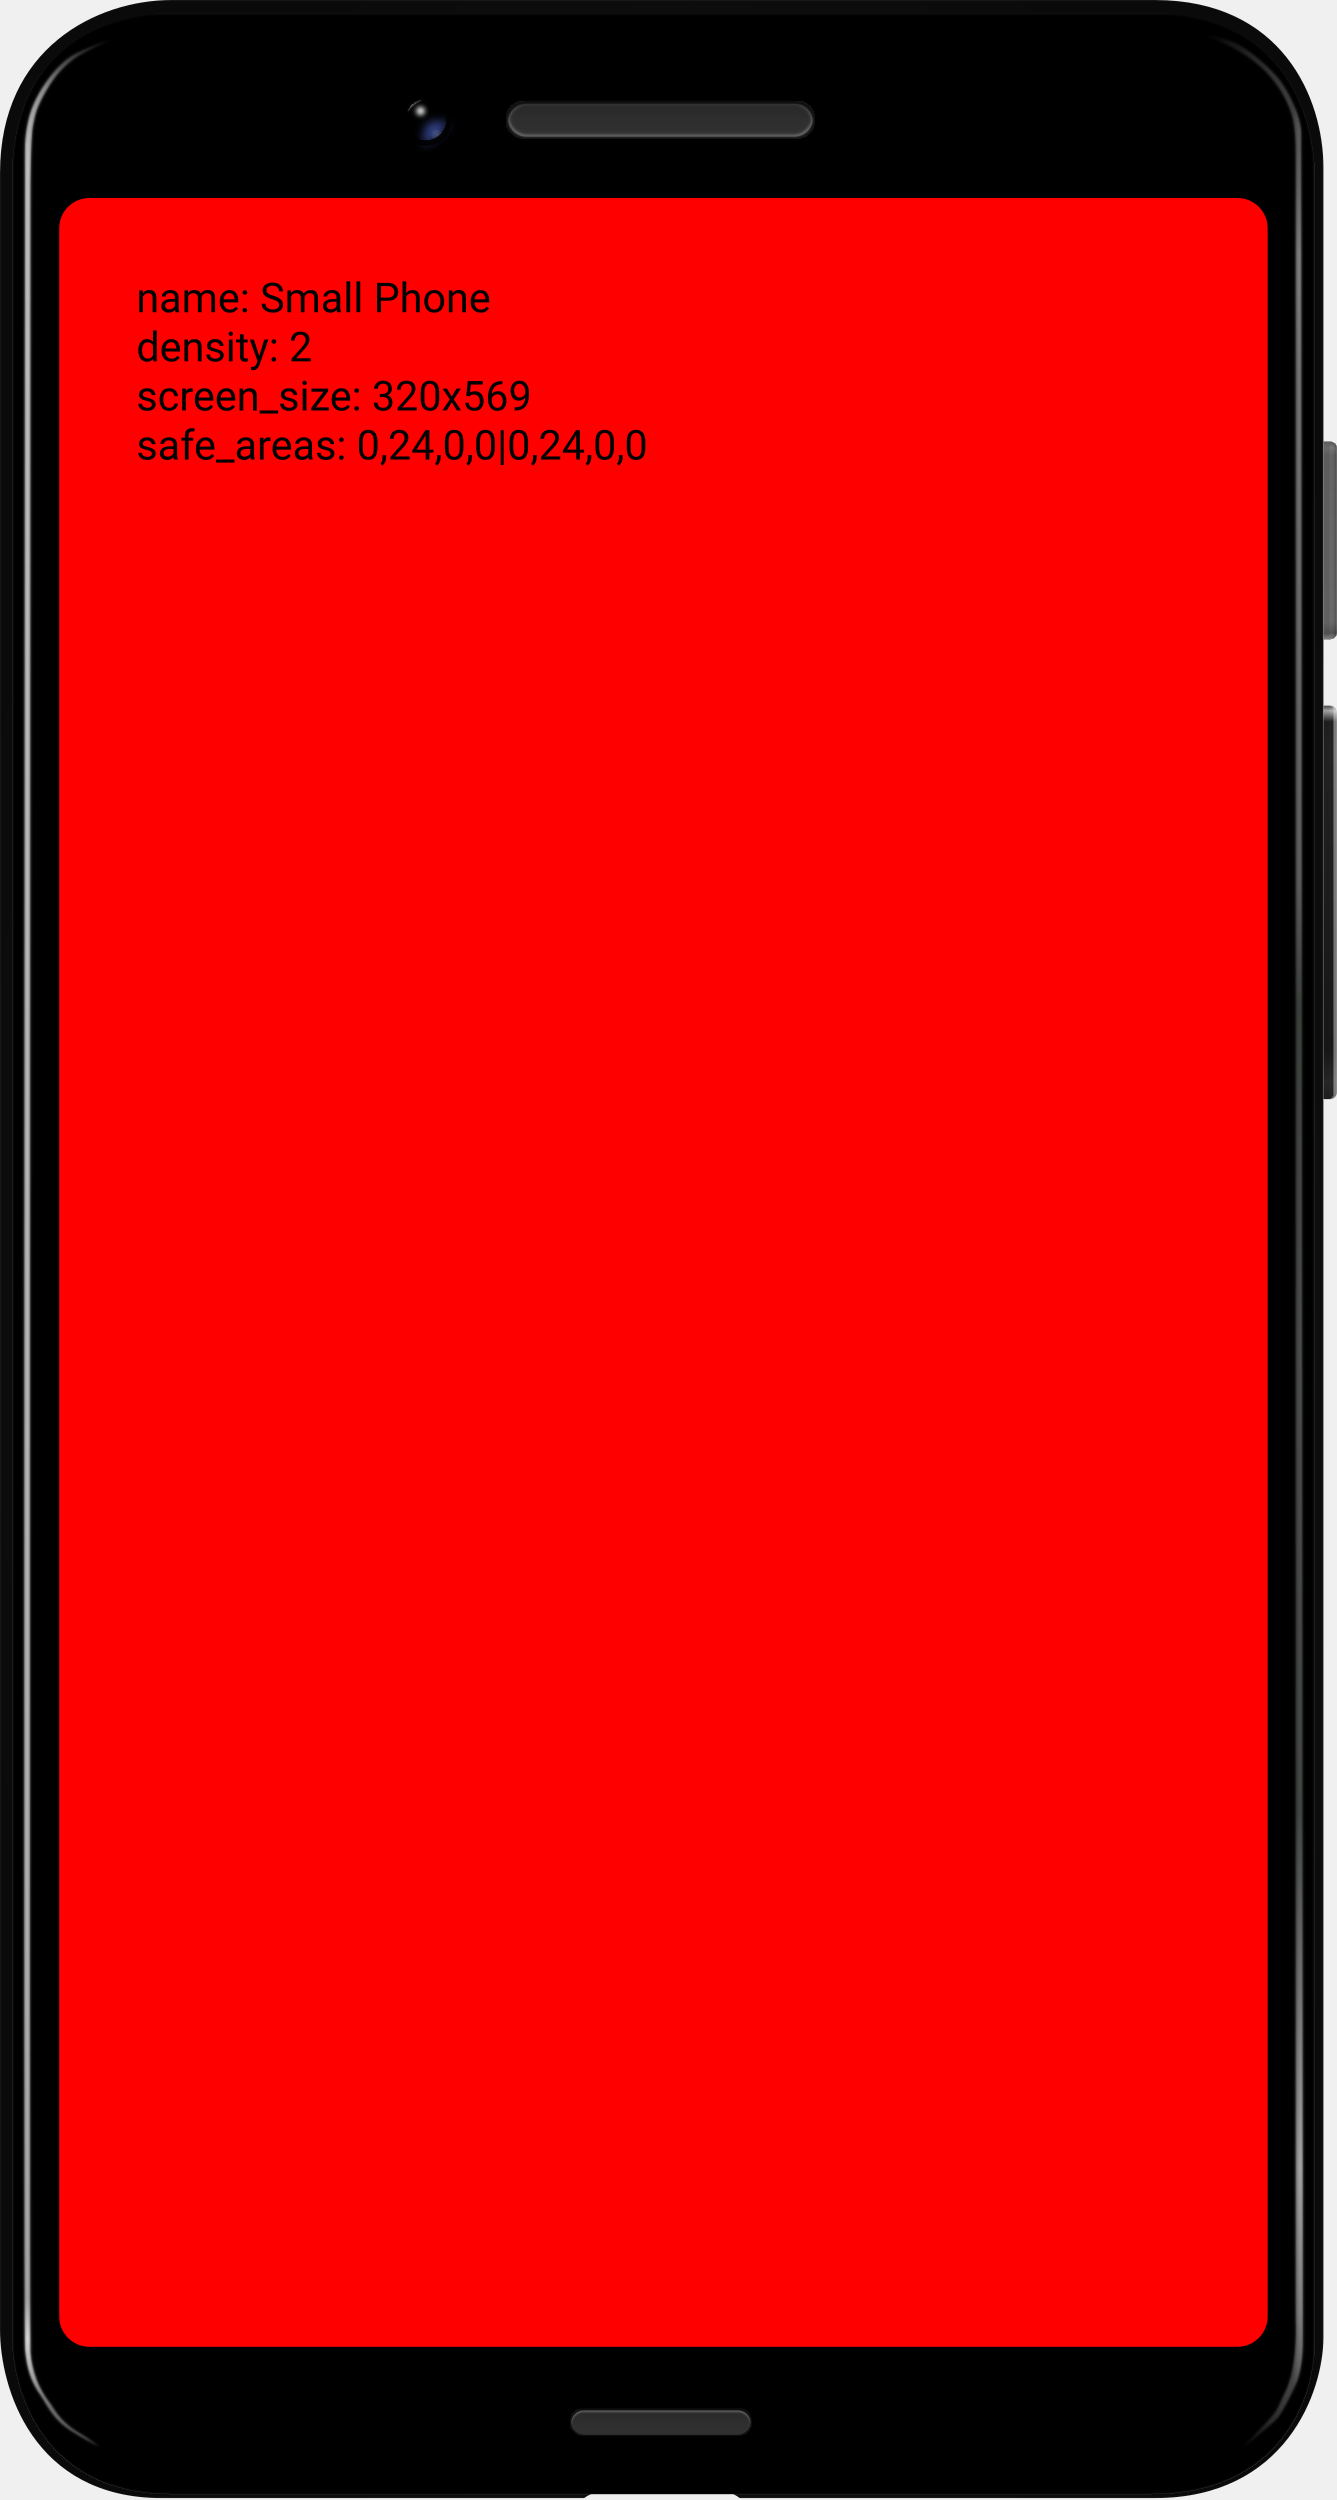
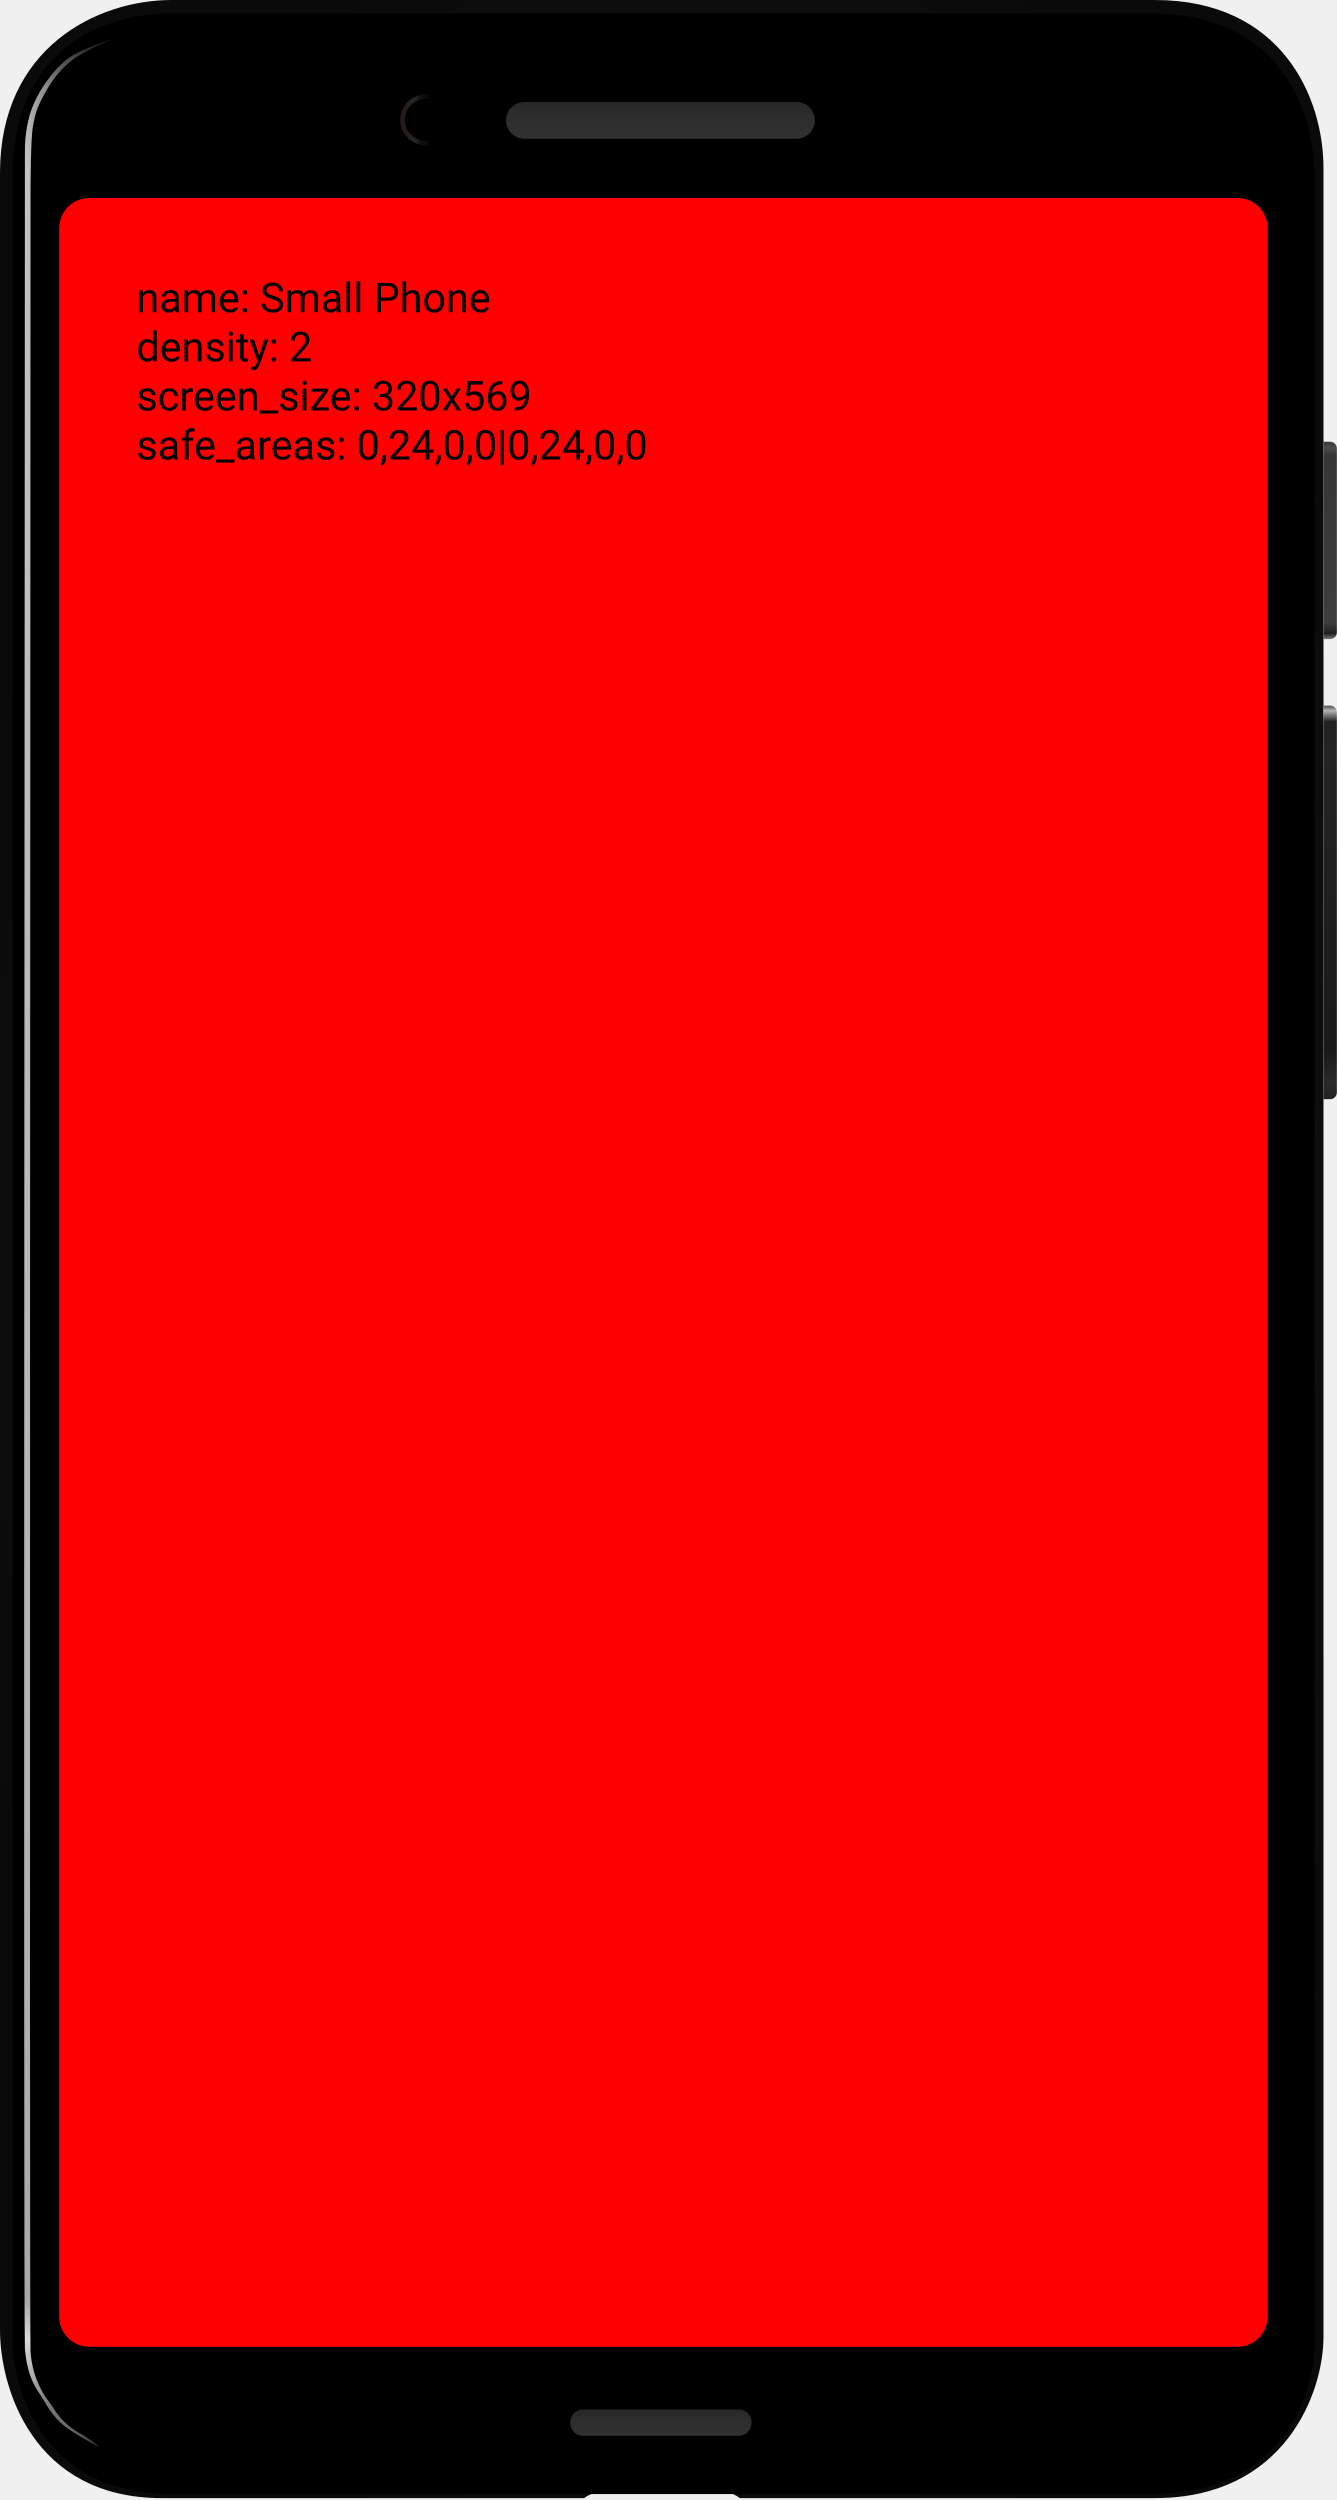
<svg xmlns="http://www.w3.org/2000/svg" width="354" height="662" viewBox="0 0 354 662" fill="none">
-   <g filter="url(#filter0_i)">
-     <path fill-rule="evenodd" clip-rule="evenodd" d="M305.784 0H45.477C25.674 0 0 12.669 0 45.803V616.98C0 632.01 8.502 661.5 42.843 661.5H154.682C155.505 660.89 156.969 660 158.508 660H192.374C193.729 660 195.097 660.89 195.875 661.5H305.784C340.431 661.5 350.457 633.353 350.457 618.825V44.471C350.457 25.938 339.503 0 305.784 0Z" fill="url(#paint0_radial)" />
+   <path d="M305.784 0H45.477C25.674 0 0 12.669 0 45.803V616.98C0 632.01 8.502 661.5 42.843 661.5H154.682C155.505 660.89 156.969 660 158.508 660H192.374C193.729 660 195.097 660.89 195.875 661.5H305.784C340.431 661.5 350.457 633.353 350.457 618.825V44.471C350.457 25.938 339.503 0 305.784 0Z" fill="url(#paint0_radial_133:0)" />
+   <path fill-rule="evenodd" clip-rule="evenodd" d="M45.435 3.551C57.368 3.551 146.091 3.551 304.919 3.551C338.455 3.551 348.095 28.544 348.095 46.924C348.095 58.761 348.095 196.197 348.095 620.5C348.095 634.908 339.01 660.424 304.919 660.424C297.778 660.424 207.048 660.424 45.435 660.424C11.644 660.424 3.248 633.464 3.248 618.559C3.248 204.301 3.248 68.064 3.248 46.924C3.248 14.063 25.95 3.551 45.435 3.551Z" fill="black" />
+   <mask id="mask0_133:0" style="mask-type:alpha" maskUnits="userSpaceOnUse" x="0" y="10" width="57" height="638">
+     <rect y="10.334" width="56.392" height="637.667" fill="url(#paint1_linear_133:0)" />
+   </mask>
+   <g mask="url(#mask0_133:0)">
+     <path fill-rule="evenodd" clip-rule="evenodd" d="M26.38 647.965C26.38 647.965 23.941 645.95 21.073 644.295C15.713 641.202 14.323 637.666 13.143 636.199C10.425 632.822 8.438 627.969 8.094 622.843C7.749 617.717 8.094 50.279 8.094 50.279C8.094 50.279 8.094 36.82 8.743 33.326C9.393 29.832 9.82 28.314 12.245 24.036C14.67 19.759 17.127 17.472 19.382 15.732C22.085 13.646 29.662 10.385 29.662 10.385C29.662 10.385 21.973 12.771 18.428 15.185C15.591 17.116 11.289 21.904 8.743 27.948C7.28 31.423 6.597 35.998 6.597 39.552C6.597 49.289 6.147 616.554 6.597 621.919C7.047 627.285 8.291 630.825 10.745 634.265C12.074 636.128 13.482 639.703 17.328 642.618C20.581 645.084 26.38 647.965 26.38 647.965Z" fill="url(#paint2_linear_133:0)" />
  </g>
-   <g filter="url(#filter1_iiii)">
-     <path fill-rule="evenodd" clip-rule="evenodd" d="M45.435 3.551C57.368 3.551 146.091 3.551 304.919 3.551C338.455 3.551 348.095 28.544 348.095 46.924C348.095 58.761 348.095 196.197 348.095 620.5C348.095 634.908 339.01 660.424 304.919 660.424C297.778 660.424 207.048 660.424 45.435 660.424C11.644 660.424 3.248 633.464 3.248 618.559C3.248 204.301 3.248 68.064 3.248 46.924C3.248 14.063 25.95 3.551 45.435 3.551Z" fill="black" />
-   </g>
-   <mask id="mask0" mask-type="alpha" maskUnits="userSpaceOnUse" x="0" y="10" width="57" height="638">
-     <rect y="10.334" width="56.392" height="637.667" fill="url(#paint1_linear)" />
-   </mask>
-   <g mask="url(#mask0)">
-     <g filter="url(#filter2_f)">
-       <path fill-rule="evenodd" clip-rule="evenodd" d="M26.38 647.965C26.38 647.965 23.941 645.95 21.073 644.295C15.713 641.202 14.323 637.666 13.143 636.199C10.425 632.822 8.438 627.969 8.094 622.843C7.749 617.717 8.094 50.279 8.094 50.279C8.094 50.279 8.094 36.82 8.743 33.326C9.393 29.832 9.82 28.314 12.245 24.036C14.67 19.759 17.127 17.472 19.382 15.732C22.085 13.646 29.662 10.385 29.662 10.385C29.662 10.385 21.973 12.771 18.428 15.185C15.591 17.116 11.289 21.904 8.743 27.948C7.28 31.423 6.597 35.998 6.597 39.552C6.597 49.289 6.147 616.554 6.597 621.919C7.047 627.285 8.291 630.825 10.745 634.265C12.074 636.128 13.482 639.703 17.328 642.618C20.581 645.084 26.38 647.965 26.38 647.965Z" fill="url(#paint2_linear)" />
-     </g>
-   </g>
-   <mask id="mask1" mask-type="alpha" maskUnits="userSpaceOnUse" x="303" y="9" width="43" height="651">
-     <path d="M303 9H346V660H303V9Z" fill="url(#paint3_linear)" />
-   </mask>
-   <g mask="url(#mask1)">
-     <g filter="url(#filter3_f)">
-       <path fill-rule="evenodd" clip-rule="evenodd" d="M318 9C318 9 324.355 11.497 326.798 12.833C330.983 15.122 333.736 17.602 334.664 18.494C336.868 20.614 339.844 24.377 341.542 28.878C342.984 32.702 343.081 37.173 343.081 42.044C343.081 52.65 343.081 614.09 343.081 614.09C343.081 614.09 343.721 626.861 340.338 633.354C338.524 636.834 338.801 637.772 335.844 640.925C332.638 644.343 329.169 648 329.169 648C329.169 648 337.382 641.65 338.581 639.962C339.516 638.646 341.886 634.44 343.289 631.029C345.034 626.789 345 621.224 345 618.809C345 614.45 344.551 39.922 344.551 35.311C344.551 30.7 340.887 23.176 337.621 19.72C334.355 16.264 330.388 12.894 326.798 11.282C323.208 9.67 318 9 318 9Z" fill="url(#paint4_linear)" />
-     </g>
-   </g>
-   <g filter="url(#filter4_iii)">
-     <path d="M350.457 116.976H352.228C353.207 116.976 354 117.769 354 118.748V167.463C354 168.441 353.207 169.235 352.228 169.235H350.457V116.976Z" fill="url(#paint5_linear)" />
-   </g>
-   <g filter="url(#filter5_ii)">
-     <path d="M350.457 186.836H352.228C353.207 186.836 354 187.629 354 188.607V289.286C354 290.265 353.207 291.058 352.228 291.058H350.457V186.836Z" fill="url(#paint6_linear)" />
-   </g>
-   <g filter="url(#filter6_diii)">
-     <rect x="134" y="27" width="81.783" height="9.743" rx="4.872" fill="url(#paint7_linear)" />
-   </g>
-   <g filter="url(#filter7_diii)">
-     <rect x="151" y="638" width="48" height="7" rx="3.395" fill="url(#paint8_linear)" />
-   </g>
-   <g filter="url(#filter8_f)">
-     <path fill-rule="evenodd" clip-rule="evenodd" d="M112.278 38.357C112.278 38.357 111.748 34.012 113.362 32.732C114.976 31.453 118.793 32.732 118.793 32.732C118.793 32.732 117.153 35.176 115.904 36.31C114.656 37.445 112.278 38.357 112.278 38.357Z" fill="url(#paint9_angular)" />
-   </g>
-   <g filter="url(#filter9_f)">
-     <ellipse cx="115.708" cy="35.677" rx="1.433" ry="1.382" fill="url(#paint10_radial)" fill-opacity="0.2" />
-   </g>
-   <g filter="url(#filter10_f)">
-     <path fill-rule="evenodd" clip-rule="evenodd" d="M112.147 26.183C112.147 26.183 110.481 27 109.614 27.719C108.748 28.439 107.879 29.657 107.879 29.657C107.879 29.657 108.197 28.099 108.982 27.374C109.767 26.65 112.147 26.183 112.147 26.183Z" fill="#D8D8D8" fill-opacity="0.5" />
-   </g>
-   <g filter="url(#filter11_d)">
-     <path fill-rule="evenodd" clip-rule="evenodd" d="M112.738 38.476C116.459 38.476 119.476 35.459 119.476 31.738C119.476 28.017 116.459 25 112.738 25C109.017 25 106 28.017 106 31.738C106 35.459 109.017 38.476 112.738 38.476ZM112.738 37.294C115.806 37.294 118.293 34.806 118.293 31.738C118.293 28.67 115.806 26.182 112.738 26.182C109.669 26.182 107.182 28.67 107.182 31.738C107.182 34.806 109.669 37.294 112.738 37.294Z" fill="url(#paint11_angular)" />
-   </g>
-   <g filter="url(#filter12_f)">
-     <ellipse cx="111.368" cy="29.391" rx="1.112" ry="1.081" fill="white" />
-   </g>
+   <path d="M350.457 116.976H352.228C353.207 116.976 354 117.769 354 118.748V167.463C354 168.441 353.207 169.235 352.228 169.235H350.457V116.976Z" fill="url(#paint3_linear_133:0)" />
+   <path d="M350.457 186.836H352.228C353.207 186.836 354 187.629 354 188.607V289.286C354 290.265 353.207 291.058 352.228 291.058H350.457V186.836Z" fill="url(#paint4_linear_133:0)" />
+   <rect x="134" y="27" width="81.783" height="9.743" rx="4.872" fill="url(#paint5_linear_133:0)" />
+   <rect x="151" y="638" width="48" height="7" rx="3.395" fill="url(#paint6_linear_133:0)" />
+   <path fill-rule="evenodd" clip-rule="evenodd" d="M112.738 38.476C116.459 38.476 119.476 35.459 119.476 31.738C119.476 28.017 116.459 25 112.738 25C109.017 25 106 28.017 106 31.738C106 35.459 109.017 38.476 112.738 38.476ZM112.738 37.294C115.806 37.294 118.293 34.807 118.293 31.738C118.293 28.67 115.806 26.183 112.738 26.183C109.669 26.183 107.182 28.67 107.182 31.738C107.182 34.807 109.669 37.294 112.738 37.294Z" fill="url(#paint7_linear_133:0)" />
  <rect x="15.677" y="52.431" width="320" height="569" rx="8" fill="#FF0000" />
  <text fill="black" xml:space="preserve" style="white-space: pre" font-family="Roboto" font-size="10.939" letter-spacing="0em">
    <tspan x="36.115" y="82.689">name: Small Phone
</tspan>
    <tspan x="36.115" y="95.689">density: 2
</tspan>
    <tspan x="36.115" y="108.689">screen_size: 320x569
</tspan>
    <tspan x="36.115" y="121.689">safe_areas: 0,24,0,0|0,24,0,0</tspan>
  </text>
  <defs>
-     <filter id="filter0_i" x="0" y="0" width="350.457" height="661.5" filterUnits="userSpaceOnUse" color-interpolation-filters="sRGB">
-       <feFlood flood-opacity="0" result="BackgroundImageFix" />
-       <feBlend mode="normal" in="SourceGraphic" in2="BackgroundImageFix" result="shape" />
-       <feColorMatrix in="SourceAlpha" type="matrix" values="0 0 0 0 0 0 0 0 0 0 0 0 0 0 0 0 0 0 127 0" result="hardAlpha" />
-       <feOffset />
-       <feGaussianBlur stdDeviation="0.295" />
-       <feComposite in2="hardAlpha" operator="arithmetic" k2="-1" k3="1" />
-       <feColorMatrix type="matrix" values="0 0 0 0 1 0 0 0 0 1 0 0 0 0 1 0 0 0 0.3 0" />
-       <feBlend mode="normal" in2="shape" result="effect1_innerShadow" />
-     </filter>
-     <filter id="filter1_iiii" x="3.248" y="3.551" width="344.847" height="657.168" filterUnits="userSpaceOnUse" color-interpolation-filters="sRGB">
-       <feFlood flood-opacity="0" result="BackgroundImageFix" />
-       <feBlend mode="normal" in="SourceGraphic" in2="BackgroundImageFix" result="shape" />
-       <feColorMatrix in="SourceAlpha" type="matrix" values="0 0 0 0 0 0 0 0 0 0 0 0 0 0 0 0 0 0 127 0" result="hardAlpha" />
-       <feOffset />
-       <feGaussianBlur stdDeviation="0.295" />
-       <feComposite in2="hardAlpha" operator="arithmetic" k2="-1" k3="1" />
-       <feColorMatrix type="matrix" values="0 0 0 0 0.922 0 0 0 0 0.922 0 0 0 0 0.922 0 0 0 0.35 0" />
-       <feBlend mode="normal" in2="shape" result="effect1_innerShadow" />
-       <feColorMatrix in="SourceAlpha" type="matrix" values="0 0 0 0 0 0 0 0 0 0 0 0 0 0 0 0 0 0 127 0" result="hardAlpha" />
-       <feOffset />
-       <feGaussianBlur stdDeviation="0.443" />
-       <feComposite in2="hardAlpha" operator="arithmetic" k2="-1" k3="1" />
-       <feColorMatrix type="matrix" values="0 0 0 0 0.922 0 0 0 0 0.922 0 0 0 0 0.922 0 0 0 0.1 0" />
-       <feBlend mode="normal" in2="effect1_innerShadow" result="effect2_innerShadow" />
-       <feColorMatrix in="SourceAlpha" type="matrix" values="0 0 0 0 0 0 0 0 0 0 0 0 0 0 0 0 0 0 127 0" result="hardAlpha" />
-       <feOffset dy="0.295" />
-       <feGaussianBlur stdDeviation="0.148" />
-       <feComposite in2="hardAlpha" operator="arithmetic" k2="-1" k3="1" />
-       <feColorMatrix type="matrix" values="0 0 0 0 0 0 0 0 0 0 0 0 0 0 0 0 0 0 0.5 0" />
-       <feBlend mode="normal" in2="effect2_innerShadow" result="effect3_innerShadow" />
-       <feColorMatrix in="SourceAlpha" type="matrix" values="0 0 0 0 0 0 0 0 0 0 0 0 0 0 0 0 0 0 127 0" result="hardAlpha" />
-       <feOffset dy="0.295" />
-       <feGaussianBlur stdDeviation="0.443" />
-       <feComposite in2="hardAlpha" operator="arithmetic" k2="-1" k3="1" />
-       <feColorMatrix type="matrix" values="0 0 0 0 0 0 0 0 0 0 0 0 0 0 0 0 0 0 0.5 0" />
-       <feBlend mode="normal" in2="effect3_innerShadow" result="effect4_innerShadow" />
-     </filter>
-     <filter id="filter2_f" x="5.594" y="9.583" width="24.87" height="639.185" filterUnits="userSpaceOnUse" color-interpolation-filters="sRGB">
-       <feFlood flood-opacity="0" result="BackgroundImageFix" />
-       <feBlend mode="normal" in="SourceGraphic" in2="BackgroundImageFix" result="shape" />
-       <feGaussianBlur stdDeviation="0.401" result="effect1_foregroundBlur" />
-     </filter>
-     <filter id="filter3_f" x="317.197" y="8.197" width="28.605" height="640.605" filterUnits="userSpaceOnUse" color-interpolation-filters="sRGB">
-       <feFlood flood-opacity="0" result="BackgroundImageFix" />
-       <feBlend mode="normal" in="SourceGraphic" in2="BackgroundImageFix" result="shape" />
-       <feGaussianBlur stdDeviation="0.401" result="effect1_foregroundBlur" />
-     </filter>
-     <filter id="filter4_iii" x="350.162" y="116.976" width="5.61" height="52.258" filterUnits="userSpaceOnUse" color-interpolation-filters="sRGB">
-       <feFlood flood-opacity="0" result="BackgroundImageFix" />
-       <feBlend mode="normal" in="SourceGraphic" in2="BackgroundImageFix" result="shape" />
-       <feColorMatrix in="SourceAlpha" type="matrix" values="0 0 0 0 0 0 0 0 0 0 0 0 0 0 0 0 0 0 127 0" result="hardAlpha" />
-       <feMorphology radius="0.59" operator="erode" in="SourceAlpha" result="effect1_innerShadow" />
-       <feOffset dx="0.886" />
-       <feGaussianBlur stdDeviation="0.148" />
-       <feComposite in2="hardAlpha" operator="arithmetic" k2="-1" k3="1" />
-       <feColorMatrix type="matrix" values="0 0 0 0 0 0 0 0 0 0 0 0 0 0 0 0 0 0 0.24 0" />
-       <feBlend mode="normal" in2="shape" result="effect1_innerShadow" />
-       <feColorMatrix in="SourceAlpha" type="matrix" values="0 0 0 0 0 0 0 0 0 0 0 0 0 0 0 0 0 0 127 0" result="hardAlpha" />
-       <feMorphology radius="0.59" operator="erode" in="SourceAlpha" result="effect2_innerShadow" />
-       <feOffset dx="2.362" />
-       <feGaussianBlur stdDeviation="0.59" />
-       <feComposite in2="hardAlpha" operator="arithmetic" k2="-1" k3="1" />
-       <feColorMatrix type="matrix" values="0 0 0 0 1 0 0 0 0 1 0 0 0 0 1 0 0 0 0.24 0" />
-       <feBlend mode="normal" in2="effect1_innerShadow" result="effect2_innerShadow" />
-       <feColorMatrix in="SourceAlpha" type="matrix" values="0 0 0 0 0 0 0 0 0 0 0 0 0 0 0 0 0 0 127 0" result="hardAlpha" />
-       <feOffset dx="-0.59" />
-       <feGaussianBlur stdDeviation="0.148" />
-       <feComposite in2="hardAlpha" operator="arithmetic" k2="-1" k3="1" />
-       <feColorMatrix type="matrix" values="0 0 0 0 0 0 0 0 0 0 0 0 0 0 0 0 0 0 0.12 0" />
-       <feBlend mode="normal" in2="effect2_innerShadow" result="effect3_innerShadow" />
-     </filter>
-     <filter id="filter5_ii" x="350.162" y="186.836" width="4.429" height="104.222" filterUnits="userSpaceOnUse" color-interpolation-filters="sRGB">
-       <feFlood flood-opacity="0" result="BackgroundImageFix" />
-       <feBlend mode="normal" in="SourceGraphic" in2="BackgroundImageFix" result="shape" />
-       <feColorMatrix in="SourceAlpha" type="matrix" values="0 0 0 0 0 0 0 0 0 0 0 0 0 0 0 0 0 0 127 0" result="hardAlpha" />
-       <feOffset dx="1.771" />
-       <feGaussianBlur stdDeviation="0.295" />
-       <feComposite in2="hardAlpha" operator="arithmetic" k2="-1" k3="1" />
-       <feColorMatrix type="matrix" values="0 0 0 0 0 0 0 0 0 0 0 0 0 0 0 0 0 0 0.1 0" />
-       <feBlend mode="normal" in2="shape" result="effect1_innerShadow" />
-       <feColorMatrix in="SourceAlpha" type="matrix" values="0 0 0 0 0 0 0 0 0 0 0 0 0 0 0 0 0 0 127 0" result="hardAlpha" />
-       <feOffset dx="-0.886" />
-       <feGaussianBlur stdDeviation="0.148" />
-       <feComposite in2="hardAlpha" operator="arithmetic" k2="-1" k3="1" />
-       <feColorMatrix type="matrix" values="0 0 0 0 1 0 0 0 0 1 0 0 0 0 1 0 0 0 0.4 0" />
-       <feBlend mode="normal" in2="effect1_innerShadow" result="effect2_innerShadow" />
-     </filter>
-     <filter id="filter6_diii" x="134" y="26.705" width="81.783" height="10.334" filterUnits="userSpaceOnUse" color-interpolation-filters="sRGB">
-       <feFlood flood-opacity="0" result="BackgroundImageFix" />
-       <feColorMatrix in="SourceAlpha" type="matrix" values="0 0 0 0 0 0 0 0 0 0 0 0 0 0 0 0 0 0 127 0" />
-       <feOffset dy="-0.295" />
-       <feColorMatrix type="matrix" values="0 0 0 0 1 0 0 0 0 1 0 0 0 0 1 0 0 0 0.1 0" />
-       <feBlend mode="normal" in2="BackgroundImageFix" result="effect1_dropShadow" />
-       <feBlend mode="normal" in="SourceGraphic" in2="effect1_dropShadow" result="shape" />
-       <feColorMatrix in="SourceAlpha" type="matrix" values="0 0 0 0 0 0 0 0 0 0 0 0 0 0 0 0 0 0 127 0" result="hardAlpha" />
-       <feMorphology radius="0.59" operator="erode" in="SourceAlpha" result="effect2_innerShadow" />
-       <feOffset dy="-0.295" />
-       <feGaussianBlur stdDeviation="0.443" />
-       <feComposite in2="hardAlpha" operator="arithmetic" k2="-1" k3="1" />
-       <feColorMatrix type="matrix" values="0 0 0 0 1 0 0 0 0 1 0 0 0 0 1 0 0 0 0.3 0" />
-       <feBlend mode="normal" in2="shape" result="effect2_innerShadow" />
-       <feColorMatrix in="SourceAlpha" type="matrix" values="0 0 0 0 0 0 0 0 0 0 0 0 0 0 0 0 0 0 127 0" result="hardAlpha" />
-       <feMorphology radius="0.295" operator="erode" in="SourceAlpha" result="effect3_innerShadow" />
-       <feOffset />
-       <feGaussianBlur stdDeviation="0.295" />
-       <feComposite in2="hardAlpha" operator="arithmetic" k2="-1" k3="1" />
-       <feColorMatrix type="matrix" values="0 0 0 0 0 0 0 0 0 0 0 0 0 0 0 0 0 0 0.8 0" />
-       <feBlend mode="normal" in2="effect2_innerShadow" result="effect3_innerShadow" />
-       <feColorMatrix in="SourceAlpha" type="matrix" values="0 0 0 0 0 0 0 0 0 0 0 0 0 0 0 0 0 0 127 0" result="hardAlpha" />
-       <feOffset dy="0.295" />
-       <feGaussianBlur stdDeviation="0.443" />
-       <feComposite in2="hardAlpha" operator="arithmetic" k2="-1" k3="1" />
-       <feColorMatrix type="matrix" values="0 0 0 0 0 0 0 0 0 0 0 0 0 0 0 0 0 0 0.5 0" />
-       <feBlend mode="normal" in2="effect3_innerShadow" result="effect4_innerShadow" />
-     </filter>
-     <filter id="filter7_diii" x="151" y="637.794" width="48" height="7.617" filterUnits="userSpaceOnUse" color-interpolation-filters="sRGB">
-       <feFlood flood-opacity="0" result="BackgroundImageFix" />
-       <feColorMatrix in="SourceAlpha" type="matrix" values="0 0 0 0 0 0 0 0 0 0 0 0 0 0 0 0 0 0 127 0" />
-       <feOffset dy="-0.206" />
-       <feColorMatrix type="matrix" values="0 0 0 0 1 0 0 0 0 1 0 0 0 0 1 0 0 0 0.1 0" />
-       <feBlend mode="normal" in2="BackgroundImageFix" result="effect1_dropShadow" />
-       <feBlend mode="normal" in="SourceGraphic" in2="effect1_dropShadow" result="shape" />
-       <feColorMatrix in="SourceAlpha" type="matrix" values="0 0 0 0 0 0 0 0 0 0 0 0 0 0 0 0 0 0 127 0" result="hardAlpha" />
-       <feMorphology radius="0.206" operator="erode" in="SourceAlpha" result="effect2_innerShadow" />
-       <feOffset dy="0.412" />
-       <feGaussianBlur stdDeviation="0.309" />
-       <feComposite in2="hardAlpha" operator="arithmetic" k2="-1" k3="1" />
-       <feColorMatrix type="matrix" values="0 0 0 0 1 0 0 0 0 1 0 0 0 0 1 0 0 0 0.3 0" />
-       <feBlend mode="normal" in2="shape" result="effect2_innerShadow" />
-       <feColorMatrix in="SourceAlpha" type="matrix" values="0 0 0 0 0 0 0 0 0 0 0 0 0 0 0 0 0 0 127 0" result="hardAlpha" />
-       <feMorphology radius="0.206" operator="erode" in="SourceAlpha" result="effect3_innerShadow" />
-       <feOffset />
-       <feGaussianBlur stdDeviation="0.206" />
-       <feComposite in2="hardAlpha" operator="arithmetic" k2="-1" k3="1" />
-       <feColorMatrix type="matrix" values="0 0 0 0 0 0 0 0 0 0 0 0 0 0 0 0 0 0 0.8 0" />
-       <feBlend mode="normal" in2="effect2_innerShadow" result="effect3_innerShadow" />
-       <feColorMatrix in="SourceAlpha" type="matrix" values="0 0 0 0 0 0 0 0 0 0 0 0 0 0 0 0 0 0 127 0" result="hardAlpha" />
-       <feOffset dy="0.206" />
-       <feGaussianBlur stdDeviation="0.309" />
-       <feComposite in2="hardAlpha" operator="arithmetic" k2="-1" k3="1" />
-       <feColorMatrix type="matrix" values="0 0 0 0 0 0 0 0 0 0 0 0 0 0 0 0 0 0 0.5 0" />
-       <feBlend mode="normal" in2="effect3_innerShadow" result="effect4_innerShadow" />
-     </filter>
-     <filter id="filter8_f" x="109.624" y="29.593" width="11.74" height="11.335" filterUnits="userSpaceOnUse" color-interpolation-filters="sRGB">
-       <feFlood flood-opacity="0" result="BackgroundImageFix" />
-       <feBlend mode="normal" in="SourceGraphic" in2="BackgroundImageFix" result="shape" />
-       <feGaussianBlur stdDeviation="1.285" result="effect1_foregroundBlur" />
-     </filter>
-     <filter id="filter9_f" x="113.632" y="33.653" width="4.152" height="4.049" filterUnits="userSpaceOnUse" color-interpolation-filters="sRGB">
-       <feFlood flood-opacity="0" result="BackgroundImageFix" />
-       <feBlend mode="normal" in="SourceGraphic" in2="BackgroundImageFix" result="shape" />
-       <feGaussianBlur stdDeviation="0.321" result="effect1_foregroundBlur" />
-     </filter>
-     <filter id="filter10_f" x="107.236" y="25.54" width="5.553" height="4.76" filterUnits="userSpaceOnUse" color-interpolation-filters="sRGB">
-       <feFlood flood-opacity="0" result="BackgroundImageFix" />
-       <feBlend mode="normal" in="SourceGraphic" in2="BackgroundImageFix" result="shape" />
-       <feGaussianBlur stdDeviation="0.321" result="effect1_foregroundBlur" />
-     </filter>
-     <filter id="filter11_d" x="105.764" y="24.764" width="13.948" height="13.948" filterUnits="userSpaceOnUse" color-interpolation-filters="sRGB">
-       <feFlood flood-opacity="0" result="BackgroundImageFix" />
-       <feColorMatrix in="SourceAlpha" type="matrix" values="0 0 0 0 0 0 0 0 0 0 0 0 0 0 0 0 0 0 127 0" />
-       <feOffset />
-       <feGaussianBlur stdDeviation="0.118" />
-       <feColorMatrix type="matrix" values="0 0 0 0 0 0 0 0 0 0 0 0 0 0 0 0 0 0 0.8 0" />
-       <feBlend mode="normal" in2="BackgroundImageFix" result="effect1_dropShadow" />
-       <feBlend mode="normal" in="SourceGraphic" in2="effect1_dropShadow" result="shape" />
-     </filter>
-     <filter id="filter12_f" x="108.97" y="27.025" width="4.795" height="4.733" filterUnits="userSpaceOnUse" color-interpolation-filters="sRGB">
-       <feFlood flood-opacity="0" result="BackgroundImageFix" />
-       <feBlend mode="normal" in="SourceGraphic" in2="BackgroundImageFix" result="shape" />
-       <feGaussianBlur stdDeviation="0.643" result="effect1_foregroundBlur" />
-     </filter>
-     <radialGradient id="paint0_radial" cx="0" cy="0" r="1" gradientUnits="userSpaceOnUse" gradientTransform="translate(183.189 330.75) rotate(90) scale(380.902 201.799)">
+     <radialGradient id="paint0_radial_133:0" cx="0" cy="0" r="1" gradientUnits="userSpaceOnUse" gradientTransform="translate(183.189 330.75) rotate(90) scale(380.902 201.799)">
      <stop stop-color="#1E1E1E" />
      <stop offset="1" stop-color="#0A0A0A" />
    </radialGradient>
-     <linearGradient id="paint1_linear" x1="7.25" y1="488.812" x2="35.486" y2="488.812" gradientUnits="userSpaceOnUse">
+     <linearGradient id="paint1_linear_133:0" x1="7.25" y1="488.812" x2="35.486" y2="488.812" gradientUnits="userSpaceOnUse">
      <stop stop-color="#EEEEEE" stop-opacity="0.855" />
      <stop offset="1" stop-color="#D8D8D8" stop-opacity="0.01" />
    </linearGradient>
-     <linearGradient id="paint2_linear" x1="6.397" y1="10.385" x2="6.397" y2="647.965" gradientUnits="userSpaceOnUse">
+     <linearGradient id="paint2_linear_133:0" x1="6.397" y1="10.385" x2="6.397" y2="647.965" gradientUnits="userSpaceOnUse">
      <stop stop-color="#686868" />
      <stop offset="0.02" stop-color="#C6C6C6" />
      <stop offset="0.053" stop-color="#E4E4E4" />
      <stop offset="0.787" stop-color="#D0D0D0" />
      <stop offset="0.939" stop-color="#C5C5C5" />
      <stop offset="0.955" stop-color="white" />
      <stop offset="0.984" stop-color="#ADADAD" />
      <stop offset="1" stop-color="#D8D8D8" />
    </linearGradient>
-     <linearGradient id="paint3_linear" x1="319.65" y1="404.716" x2="346.918" y2="404.716" gradientUnits="userSpaceOnUse">
-       <stop stop-color="#EEEEEE" stop-opacity="0.01" />
-       <stop offset="0.794" stop-color="#E0E0E0" stop-opacity="0.526" />
-       <stop offset="0.834" stop-color="#E1E1E1" stop-opacity="0.509" />
-       <stop offset="1" stop-color="#D8D8D8" />
-     </linearGradient>
-     <linearGradient id="paint4_linear" x1="322.797" y1="9" x2="322.797" y2="648" gradientUnits="userSpaceOnUse">
-       <stop stop-color="#8C8A8D" />
-       <stop offset="0.024" stop-color="#747474" />
-       <stop offset="0.061" stop-color="#949494" />
-       <stop offset="0.092" stop-color="#BFBFBF" />
-       <stop offset="0.142" stop-color="#ADADAD" />
-       <stop offset="0.349" stop-color="#8B8B8B" />
-       <stop offset="0.403" stop-color="#595F58" />
-       <stop offset="0.553" stop-color="#6D6F6F" />
-       <stop offset="0.737" stop-color="#606660" />
-       <stop offset="0.884" stop-color="#EAEAEA" />
-       <stop offset="0.944" stop-color="#B5B5B5" />
-       <stop offset="0.988" stop-color="#6B6B6B" />
-       <stop offset="1" stop-color="#4F4D4D" />
-     </linearGradient>
-     <linearGradient id="paint5_linear" x1="350.457" y1="116.976" x2="350.457" y2="169.235" gradientUnits="userSpaceOnUse">
+     <linearGradient id="paint3_linear_133:0" x1="350.457" y1="116.976" x2="350.457" y2="169.235" gradientUnits="userSpaceOnUse">
      <stop stop-color="#373737" />
      <stop offset="0.031" stop-color="#4C4C4C" />
      <stop offset="0.069" stop-color="#363636" />
      <stop offset="0.916" stop-color="#3D3D3D" />
      <stop offset="0.971" stop-color="#202020" />
      <stop offset="1" stop-color="#767676" />
    </linearGradient>
-     <linearGradient id="paint6_linear" x1="350.457" y1="186.836" x2="350.457" y2="291.058" gradientUnits="userSpaceOnUse">
+     <linearGradient id="paint4_linear_133:0" x1="350.457" y1="186.836" x2="350.457" y2="291.058" gradientUnits="userSpaceOnUse">
      <stop stop-color="#505050" />
      <stop offset="0.013" stop-color="#B3B3B3" />
      <stop offset="0.041" stop-color="#212121" />
      <stop offset="0.111" stop-color="#242424" />
      <stop offset="0.877" stop-color="#191919" />
      <stop offset="0.957" stop-color="#2A2A2A" />
      <stop offset="1" stop-color="#212121" />
    </linearGradient>
-     <linearGradient id="paint7_linear" x1="215.783" y1="36.743" x2="215.783" y2="27" gradientUnits="userSpaceOnUse">
+     <linearGradient id="paint5_linear_133:0" x1="215.783" y1="36.744" x2="215.783" y2="27" gradientUnits="userSpaceOnUse">
      <stop stop-color="#313131" />
      <stop offset="0.522" stop-color="#2E2E2E" />
      <stop offset="1" stop-color="#282727" />
    </linearGradient>
-     <linearGradient id="paint8_linear" x1="199" y1="645" x2="199" y2="638" gradientUnits="userSpaceOnUse">
+     <linearGradient id="paint6_linear_133:0" x1="199" y1="645" x2="199" y2="638" gradientUnits="userSpaceOnUse">
      <stop stop-color="#313131" />
      <stop offset="0.522" stop-color="#2E2E2E" />
      <stop offset="1" stop-color="#282727" />
    </linearGradient>
-     <radialGradient id="paint9_angular" cx="0" cy="0" r="1" gradientUnits="userSpaceOnUse" gradientTransform="translate(115.47 35.2248) scale(3.32314 3.13248)">
-       <stop stop-color="#394B90" />
-       <stop offset="0.154" stop-color="#414A7C" />
-       <stop offset="0.377" stop-color="#293A81" />
-       <stop offset="0.647" stop-color="#37498E" />
-       <stop offset="0.9" stop-color="#24357E" />
-       <stop offset="1" stop-color="#485491" />
-     </radialGradient>
-     <radialGradient id="paint10_radial" cx="0" cy="0" r="1" gradientUnits="userSpaceOnUse" gradientTransform="translate(115.708 35.6772) rotate(90) scale(2.35852 2.44637)">
-       <stop stop-color="#EEEEEE" />
-       <stop offset="0.268" stop-color="#E8E8E8" stop-opacity="0.573" />
-       <stop offset="1" stop-color="#D8D8D8" stop-opacity="0.123" />
-     </radialGradient>
-     <radialGradient id="paint11_angular" cx="0" cy="0" r="1" gradientUnits="userSpaceOnUse" gradientTransform="translate(112.738 31.7378) scale(6.73779)">
+     <linearGradient id="paint7_linear_133:0" x1="106" y1="31.738" x2="119.476" y2="31.738" gradientUnits="userSpaceOnUse">
      <stop offset="0.148" stop-color="#231E1B" />
      <stop offset="0.379" stop-color="#5F5F5F" stop-opacity="0.21" />
      <stop offset="0.623" stop-opacity="0.281" />
      <stop offset="0.882" stop-opacity="0.374" />
-     </radialGradient>
+     </linearGradient>
  </defs>
</svg>
